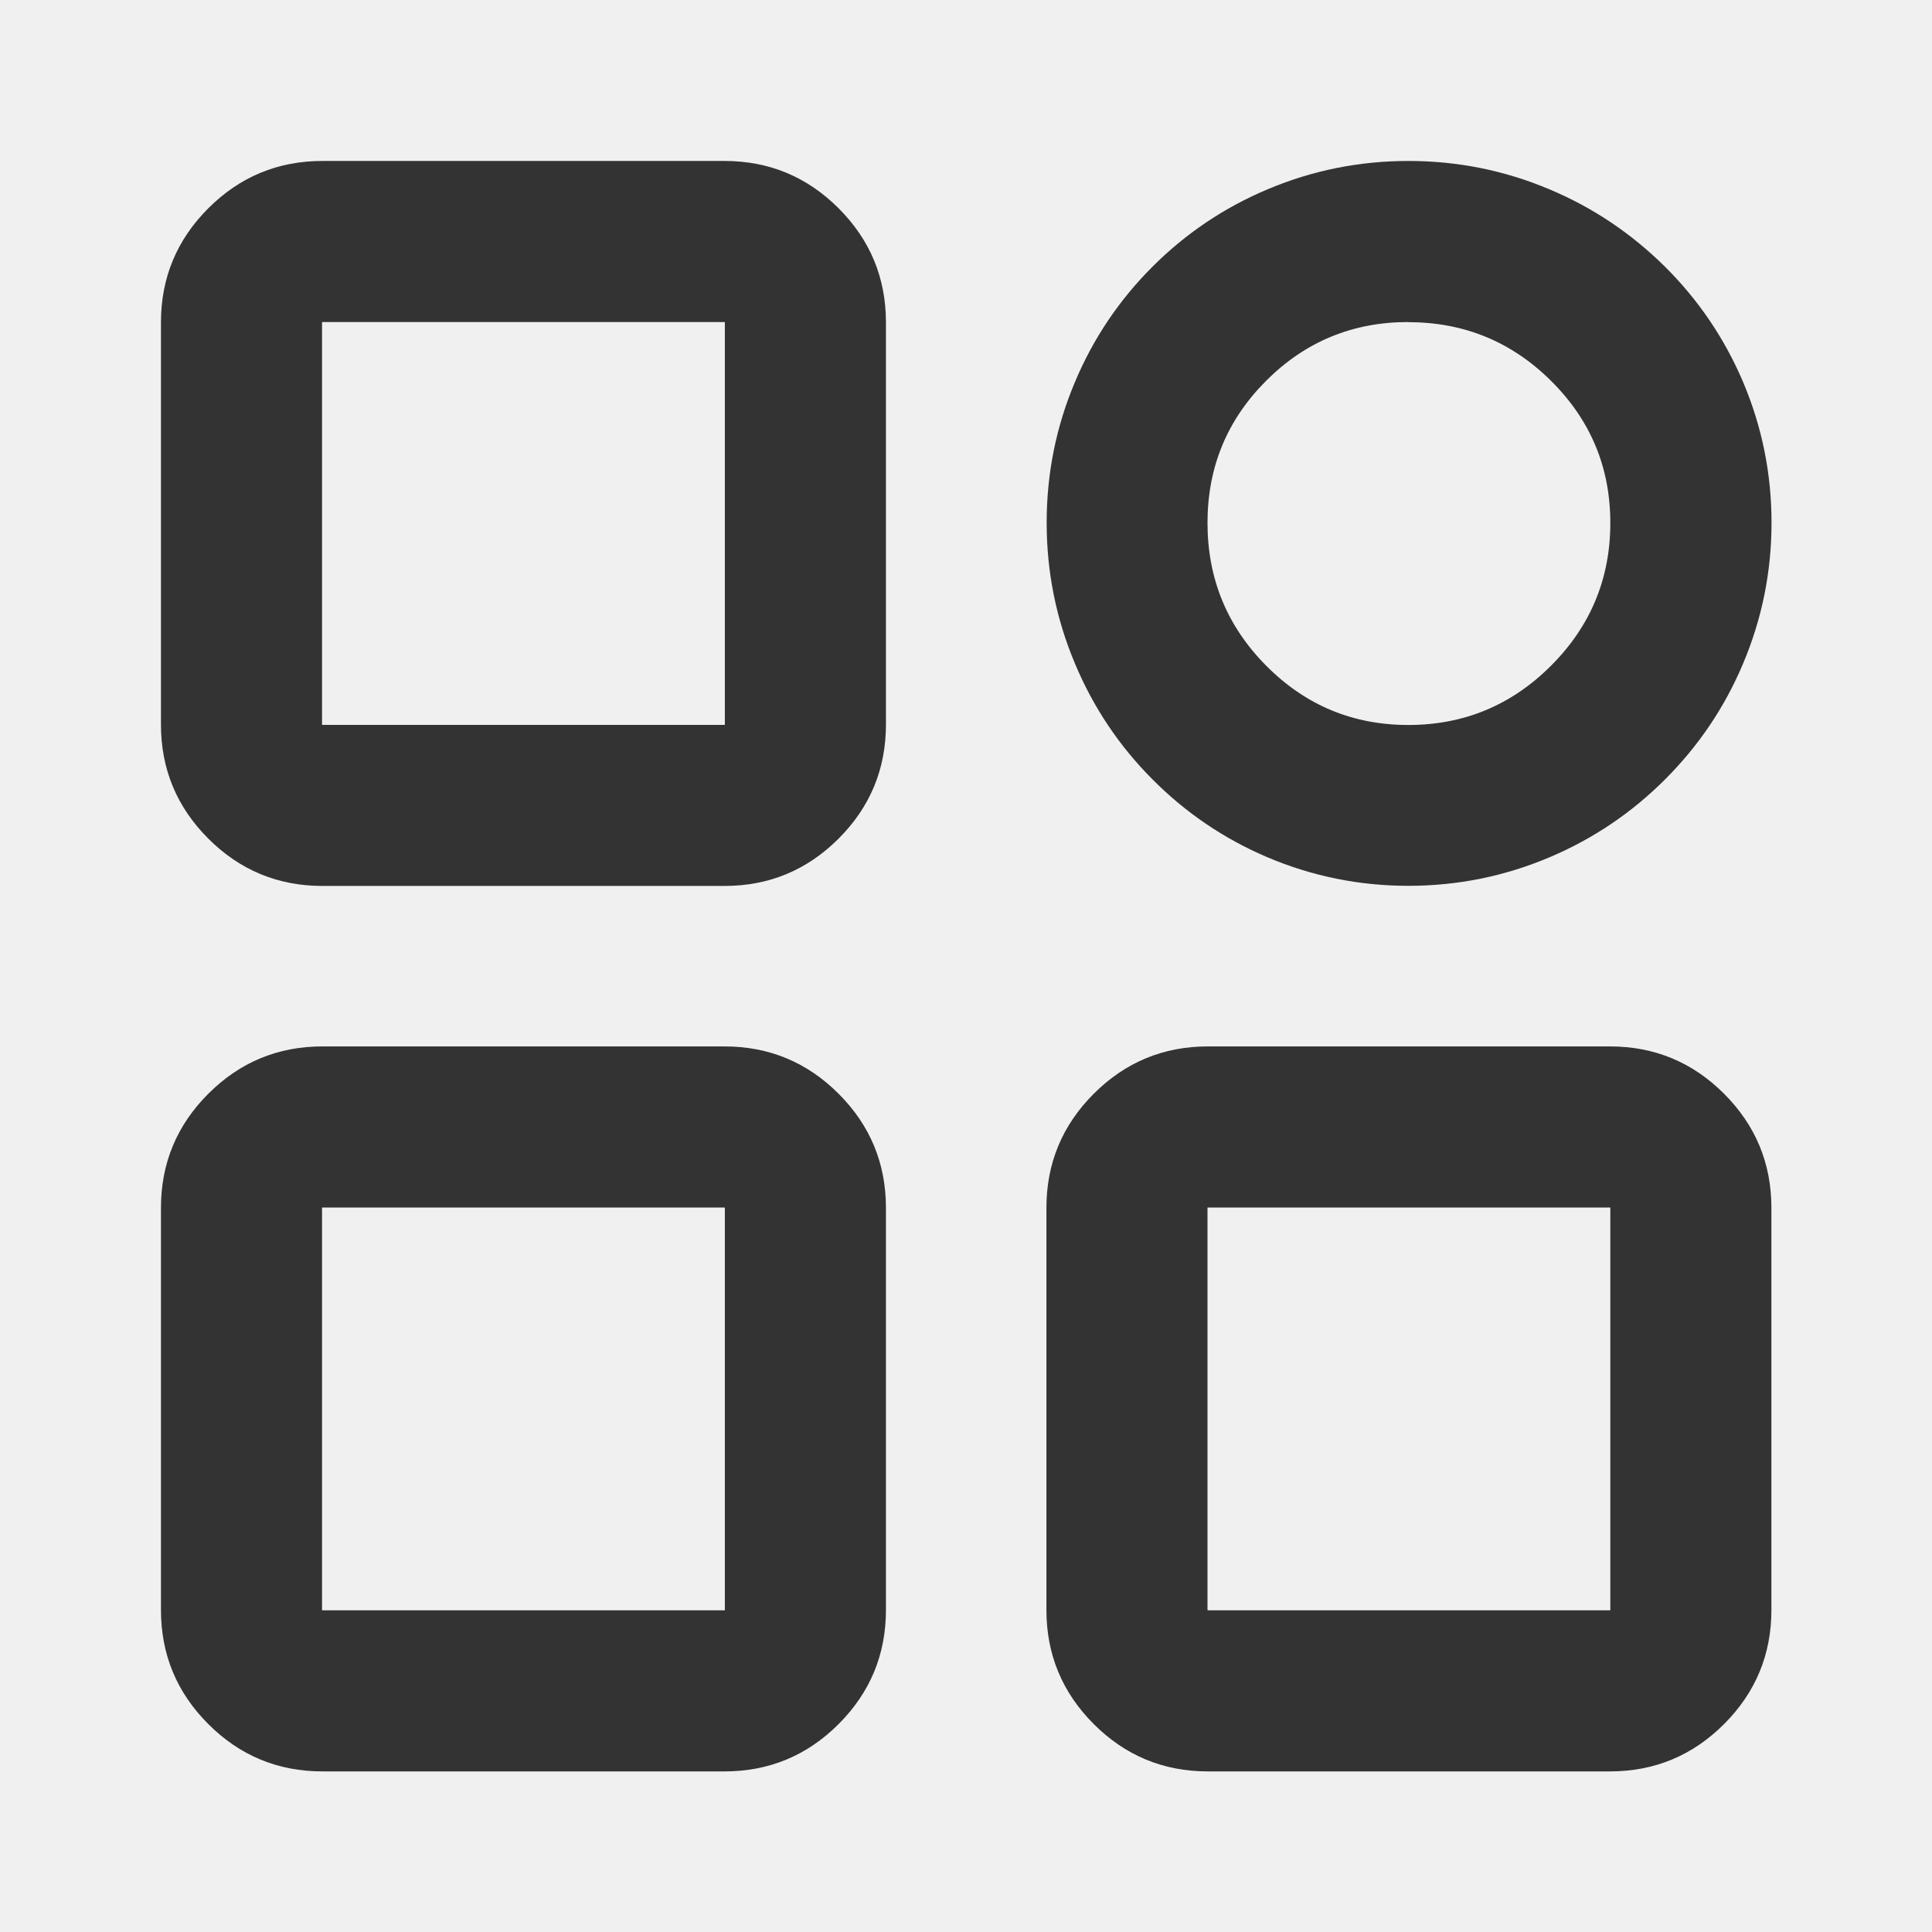
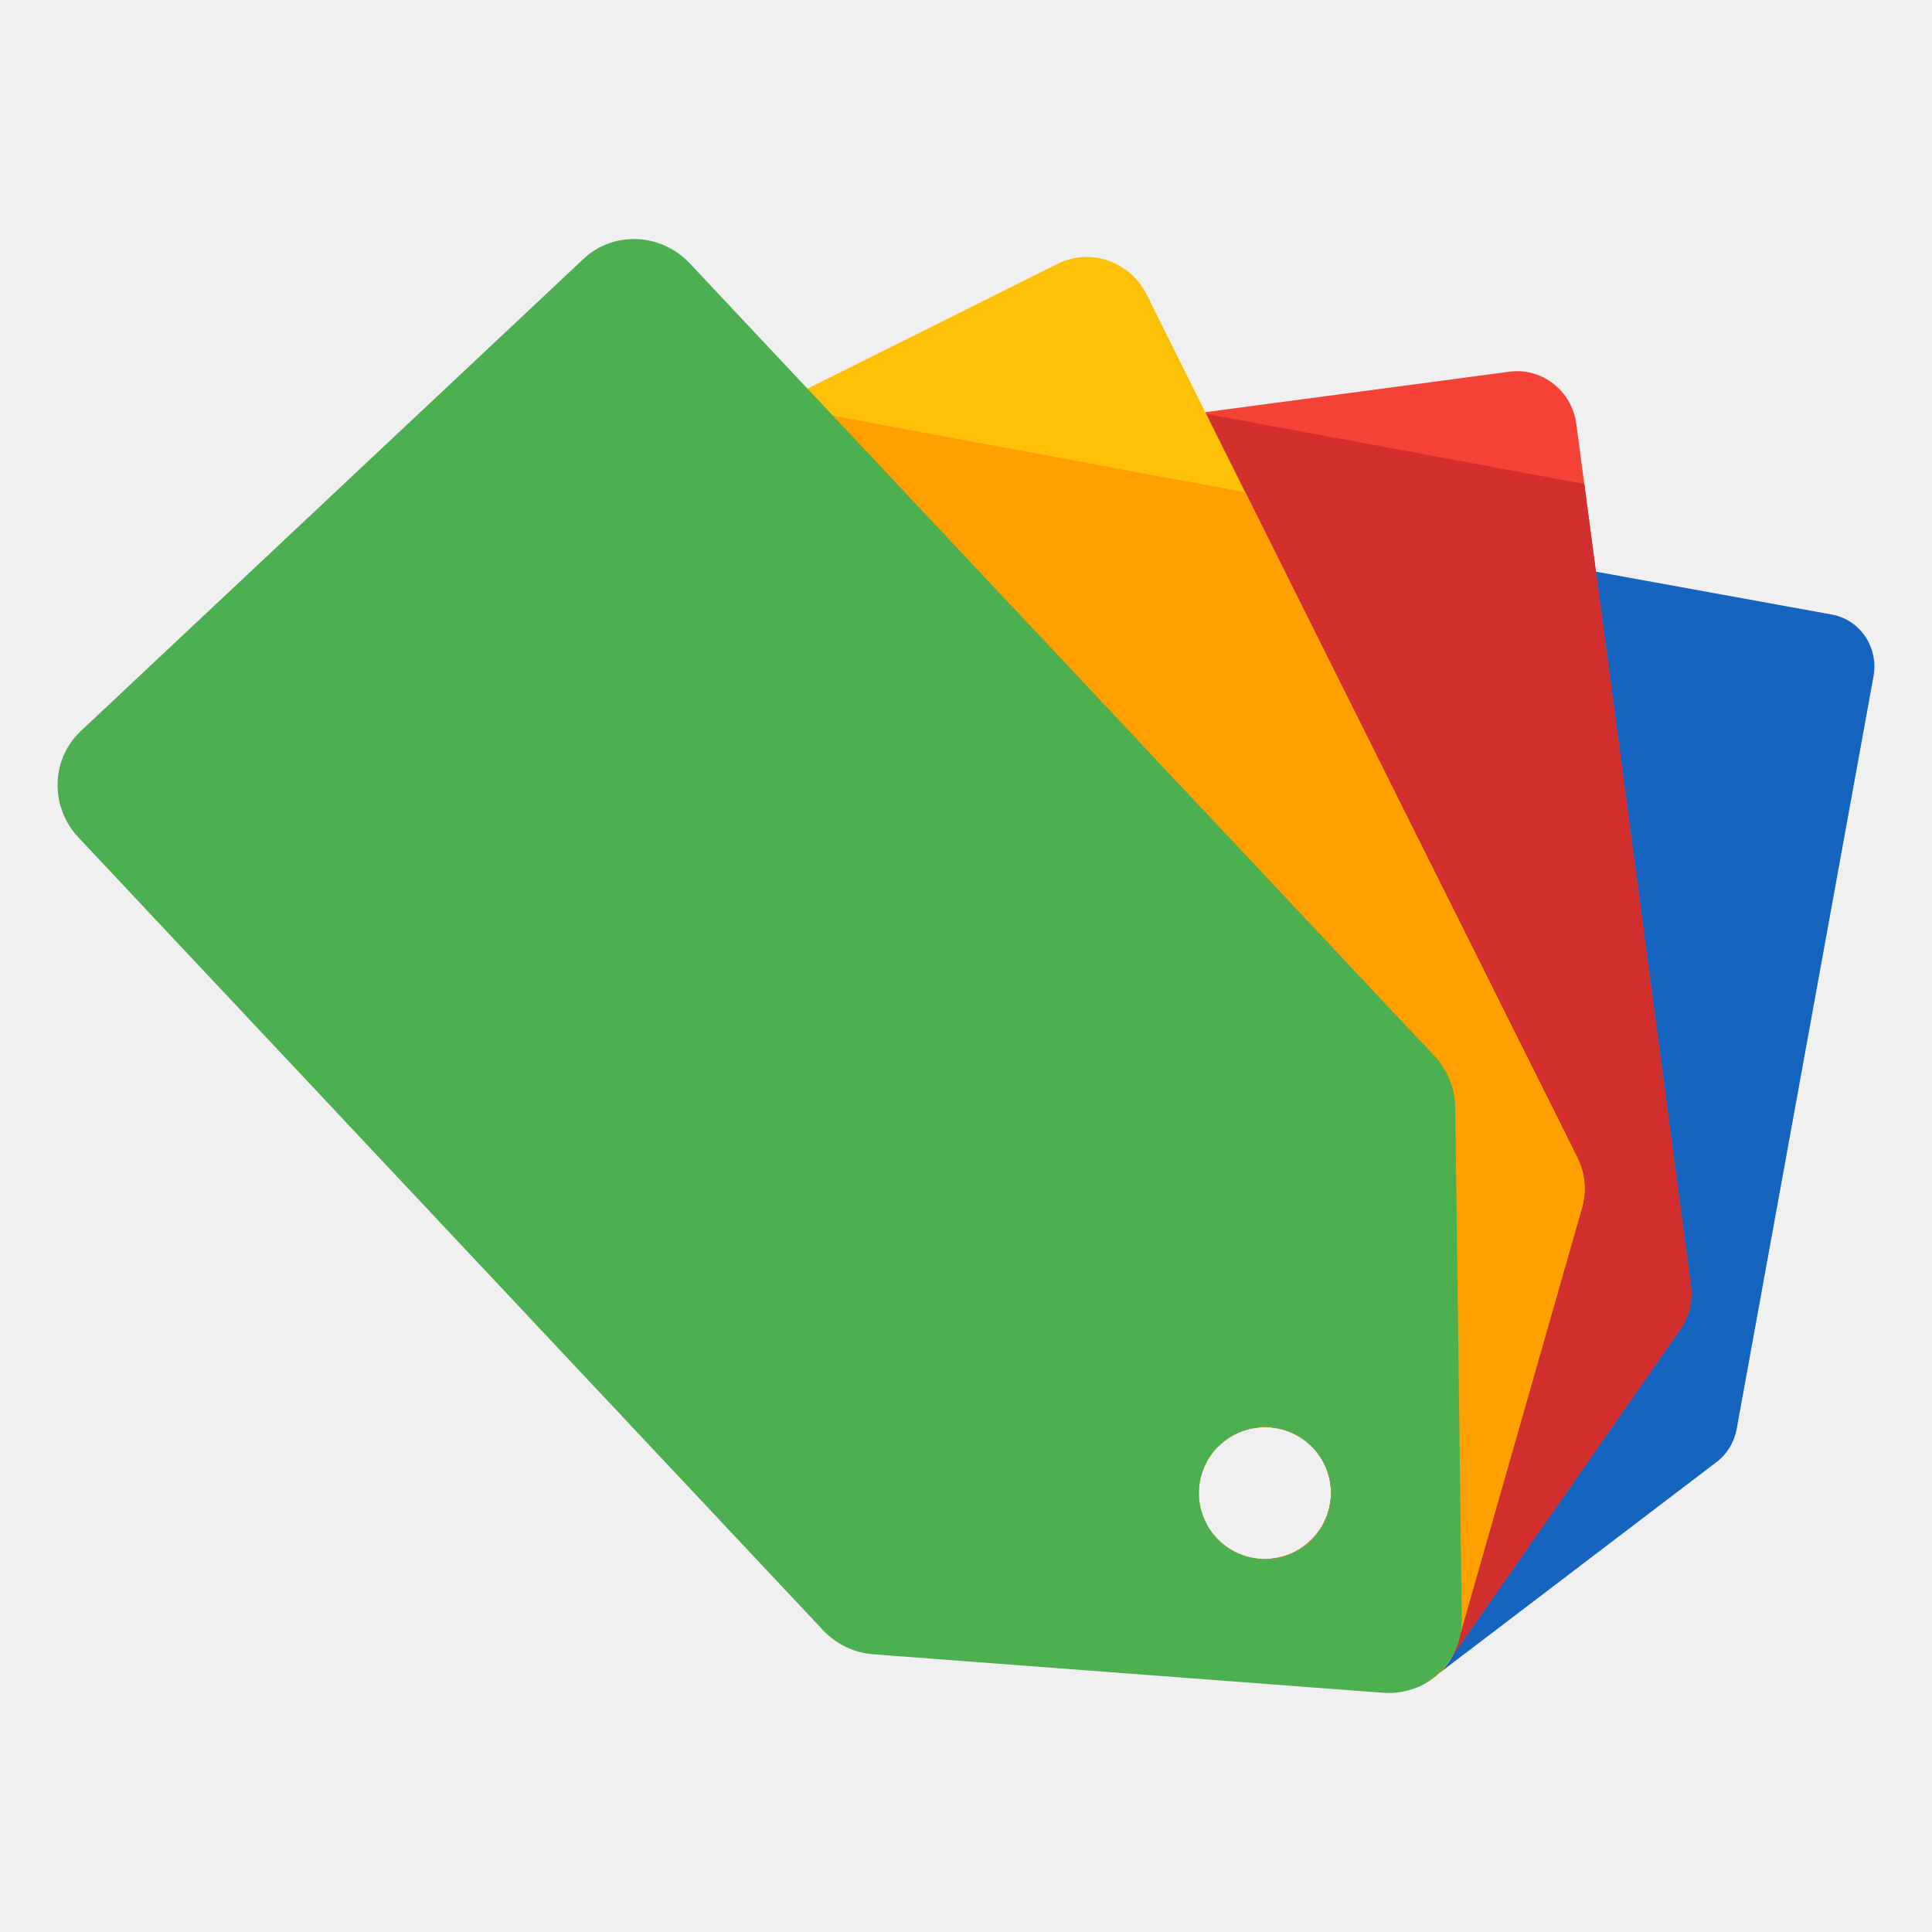
- <svg xmlns="http://www.w3.org/2000/svg" xmlns:xlink="http://www.w3.org/1999/xlink" width="16" height="16" fill="none" viewBox="0 0 16 16">
-   <g opacity="1" transform="translate(0 0) rotate(0)">
-     <mask id="bg-mask-0" fill="#fff">
-       <use xlink:href="#path_0" />
-     </mask>
-     <g mask="url(#bg-mask-0)">
-       <path id="路径 1" style="fill:#333;opacity:1" d="M6.945,1.725c0.261,0.261 0.392,0.576 0.392,0.945v3.33c0,0.369 -0.131,0.684 -0.392,0.945c-0.261,0.261 -0.576,0.392 -0.945,0.392h-3.33c-0.369,0 -0.684,-0.131 -0.945,-0.392c-0.261,-0.261 -0.392,-0.576 -0.392,-0.945v-3.33c0,-0.369 0.131,-0.684 0.392,-0.945c0.261,-0.261 0.576,-0.392 0.945,-0.392h3.33c0.369,0 0.684,0.131 0.945,0.392zM2.667,6c0,0.002 0.001,0.003 0.003,0.003h3.33c0.002,0 0.003,-0.001 0.003,-0.003v-3.33c0,-0.002 -0.001,-0.003 -0.003,-0.003h-3.33c-0.002,0 -0.003,0.001 -0.003,0.003z" />
-       <path id="路径 2" style="fill:#333;opacity:1" d="M6.945,9.058c0.261,0.261 0.392,0.576 0.392,0.945v3.33c0,0.369 -0.131,0.684 -0.392,0.945c-0.261,0.261 -0.576,0.392 -0.945,0.392h-3.33c-0.369,0 -0.684,-0.131 -0.945,-0.392c-0.261,-0.261 -0.392,-0.576 -0.392,-0.945v-3.33c0,-0.369 0.131,-0.684 0.392,-0.945c0.261,-0.261 0.576,-0.392 0.945,-0.392h3.33c0.369,0 0.684,0.131 0.945,0.392zM2.667,13.333c0,0.002 0.001,0.003 0.003,0.003h3.33c0.002,0 0.003,-0.001 0.003,-0.003v-3.33c0,-0.002 -0.001,-0.003 -0.003,-0.003h-3.33c-0.002,0 -0.003,0.001 -0.003,0.003z" />
-       <path id="路径 3" style="fill:#333;opacity:1" d="M13.789,6.455c-0.277,0.277 -0.596,0.492 -0.955,0.644c-0.373,0.158 -0.763,0.237 -1.17,0.237c-0.407,0 -0.797,-0.079 -1.169,-0.237c-0.359,-0.153 -0.676,-0.368 -0.952,-0.646c-0.276,-0.277 -0.489,-0.596 -0.64,-0.956c-0.157,-0.372 -0.235,-0.762 -0.235,-1.168c0,-0.407 0.078,-0.796 0.235,-1.167c0.151,-0.359 0.365,-0.677 0.641,-0.953c0.276,-0.276 0.594,-0.49 0.953,-0.641c0.371,-0.157 0.761,-0.235 1.167,-0.235c0.407,0 0.796,0.078 1.168,0.235c0.36,0.151 0.678,0.365 0.956,0.64c0.278,0.276 0.493,0.594 0.646,0.952c0.158,0.372 0.237,0.762 0.237,1.169c0,0.407 -0.079,0.797 -0.237,1.17c-0.152,0.36 -0.367,0.678 -0.644,0.955zM11.663,2.667c-0.461,0 -0.853,0.162 -1.177,0.486c-0.324,0.324 -0.486,0.716 -0.486,1.177c0,0.462 0.162,0.857 0.487,1.184c0.324,0.326 0.716,0.49 1.176,0.49c0.461,0 0.855,-0.164 1.182,-0.491c0.327,-0.327 0.491,-0.721 0.491,-1.182c0,-0.46 -0.163,-0.851 -0.49,-1.176c-0.327,-0.325 -0.721,-0.487 -1.184,-0.487z" />
-       <path id="路径 4" style="fill:#333;opacity:1" d="M14.278,9.058c0.261,0.261 0.392,0.576 0.392,0.945v3.33c0,0.369 -0.131,0.684 -0.392,0.945c-0.261,0.261 -0.576,0.392 -0.945,0.392h-3.33c-0.369,0 -0.684,-0.131 -0.945,-0.392c-0.261,-0.261 -0.392,-0.576 -0.392,-0.945v-3.33c0,-0.369 0.131,-0.684 0.392,-0.945c0.261,-0.261 0.576,-0.392 0.945,-0.392h3.33c0.369,0 0.684,0.131 0.945,0.392zM10,13.333c0,0.002 0.001,0.003 0.003,0.003h3.33c0.002,0 0.003,-0.001 0.003,-0.003v-3.33c0,-0.002 -0.001,-0.003 -0.003,-0.003h-3.33c-0.002,0 -0.003,0.001 -0.003,0.003z" />
-     </g>
-   </g>
-   <defs>
-     <rect id="path_0" width="16" height="16" x="0" y="0" />
-   </defs>
+ <svg xmlns="http://www.w3.org/2000/svg" t="1699615967906" class="icon" viewBox="0 0 1024 1024" version="1.1" p-id="62895" width="16" height="16">
+   <path d="M970.8 325.7l-253.1-46c-15-2.7-29.5 7.5-32.3 22.9L613 701.4c-1.3 7.1 0.1 14.4 3.9 20.4l28.5 45.3c2.9-3 6.4-5.6 10.4-7.4 17.5-8.1 38.3-0.5 46.5 17s0.5 38.3-17 46.5c-1.2 0.6-2.5 1.1-3.7 1.5l36.8 58.5c8.6 13.7 26.8 17 39.7 7.2L909.7 775c5.7-4.3 9.5-10.6 10.8-17.7L993 358.5c2.8-15.4-7.1-30.1-22.2-32.8z" fill="#1565C0" p-id="62896" />
+   <path d="M636.3 218.8L541 231.4l114.9 528.1c17.5-8 38.2-0.4 46.3 17 8.1 17.5 0.5 38.3-17 46.5-4.8 2.2-9.8 3.3-14.8 3.3l5.1 23.3 45.9 38.4c14.1 11.8 34.9 9 45.4-6l123.9-177.6c4.6-6.6 6.6-14.8 5.5-23l-56.5-424.9-4.2-31.7c-2.3-17.6-18.2-30.1-35.4-27.8l-163.8 21.8z" fill="#F44336" p-id="62897" />
+   <path d="M896.2 681.4l-56.5-424.9-203.4-37.7-95.3 12.6 114.9 528.1c17.5-8 38.2-0.4 46.3 17 8.1 17.5 0.5 38.3-17 46.5-4.8 2.2-9.8 3.3-14.8 3.3l5.1 23.3 45.9 38.4c14.1 11.8 34.9 9 45.4-6l123.9-177.6c4.6-6.7 6.6-14.9 5.5-23z" fill="#D32F2F" p-id="62898" />
+   <path d="M836.1 613.7L660 260.9l-116.2-21.5L660 260.9l-52.2-104.7c-8.8-17.7-29.9-25-47.2-16.4L270.2 284.7c-17.2 8.6-24.1 29.9-15.2 47.6l228.3 457.5c4.1 8.1 11 14.4 19.4 17.7l138.1 53.1-224.4-644.9 224.4 644.8 86.3 33.1c19.1 7.3 39.9-3.1 45.5-22.7l66-231.1c2.4-8.7 1.5-18-2.5-26.1zM685.2 823.1c-17.5 8.1-38.3 0.5-46.5-17s-0.5-38.3 17-46.5 38.3-0.5 46.5 17 0.5 38.3-17 46.5z" fill="#FFC107" p-id="62899" />
+   <path d="M836.1 613.7L660 260.9l-243.7-45.2 224.4 644.8 86.3 33.1c19.1 7.3 39.9-3.1 45.5-22.7l66-231.1c2.5-8.7 1.6-18-2.4-26.1zM685.2 823.1c-17.5 8.1-38.3 0.5-46.5-17s-0.5-38.3 17-46.5 38.3-0.5 46.5 17 0.5 38.3-17 46.5z" fill="#FFA000" p-id="62900" />
+   <path d="M771.3 587c-0.1-10.1-4.1-19.9-11.1-27.4l-394.6-420c-15.2-16.2-40.4-17.3-56.2-2.5L42.7 387.6c-15.8 14.9-16.3 40.1-1.1 56.3L436.2 864c7 7.5 16.5 12 26.6 12.8L733 897.2c22.9 1.7 42.1-16.3 41.8-39.3L771.3 587z m-86.1 236.1c-17.5 8.1-38.3 0.5-46.5-17s-0.5-38.3 17-46.5 38.3-0.5 46.5 17 0.5 38.3-17 46.5z" fill="#4CAF50" p-id="62901" />
</svg>
